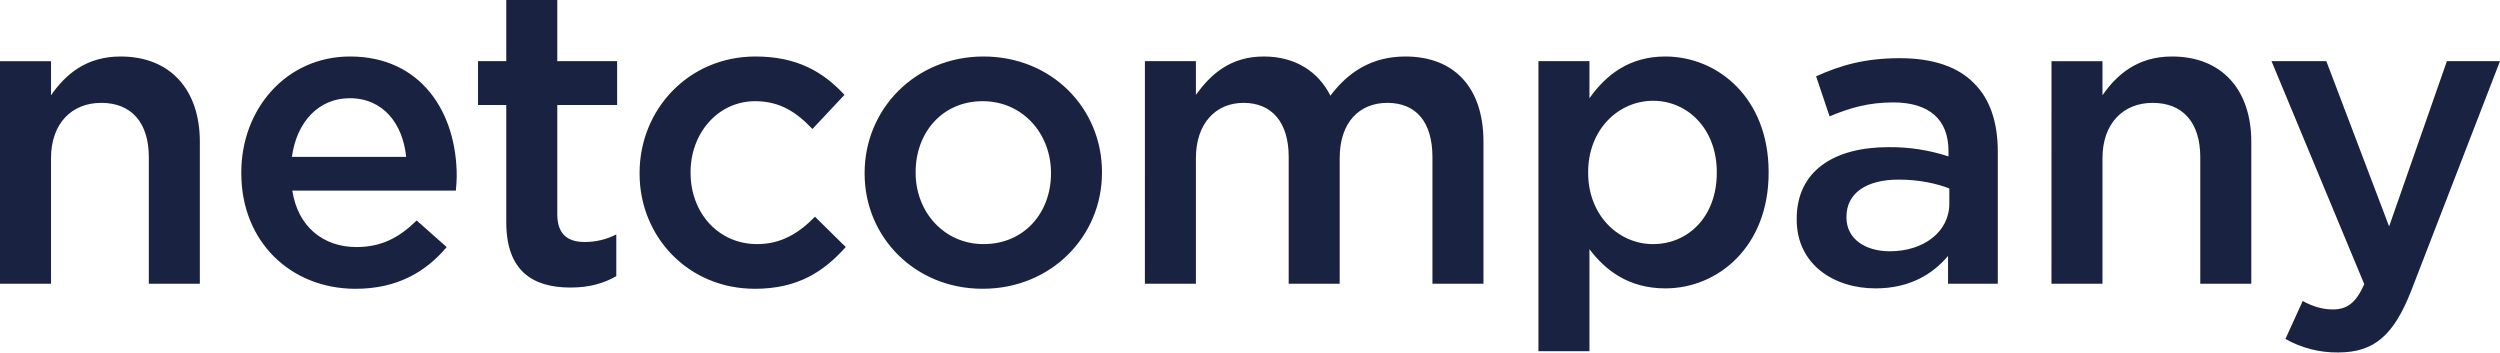
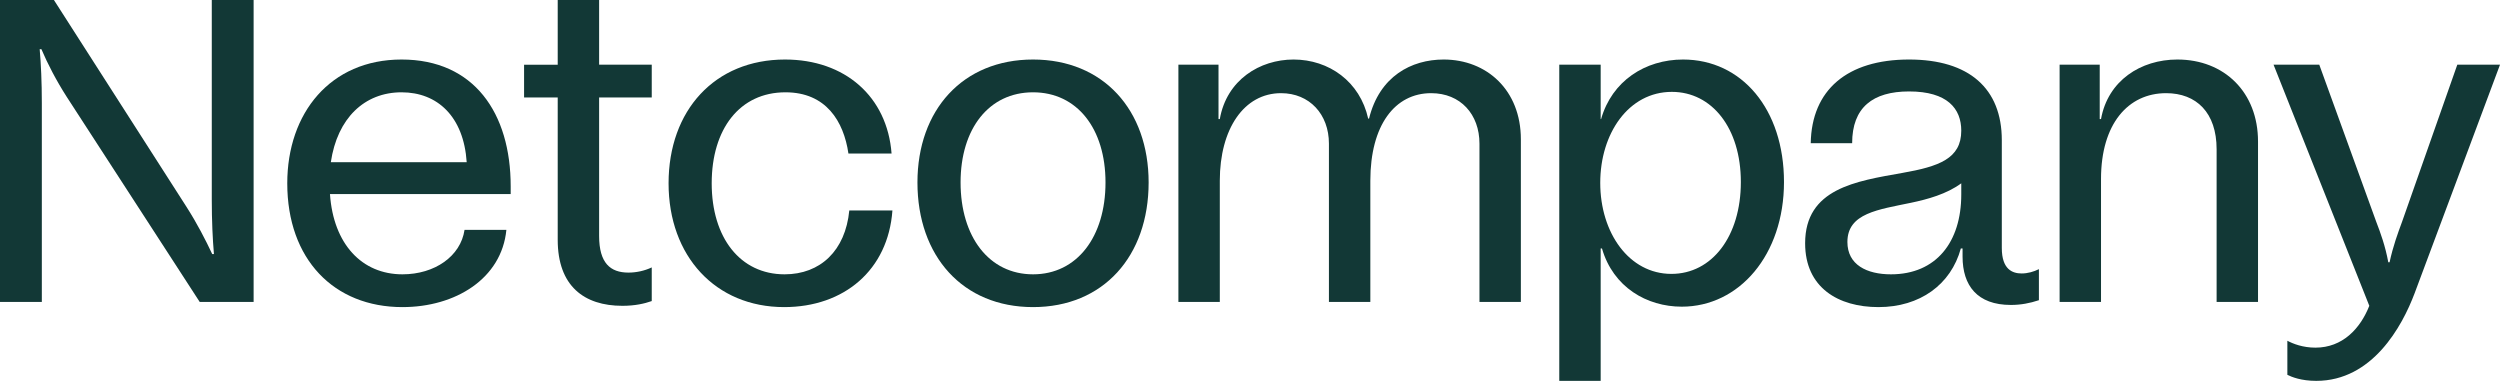
- <svg xmlns="http://www.w3.org/2000/svg" viewBox="25 20 1031.96 145.49">
-   <path d="M25 137.12h21.06V85.26c0-14.27 8.53-22.8 20.71-22.8 12.53 0 19.66 8.18 19.66 22.45v52.21h21.06V78.47c0-21.23-12-35.15-32.71-35.15-14.28 0-22.8 7.48-28.72 16V45.25H25zm146.78 2.09c16.88 0 28.88-6.79 37.59-17.23L197 111.01c-7.3 7.15-14.62 10.97-24.89 10.97-13.57 0-24.19-8.35-26.45-23.31h67.52c.18-2.1.35-4.02.35-5.93 0-26.45-14.79-49.42-44.03-49.42-26.27 0-44.9 21.58-44.9 47.85v.35c0 28.37 20.54 47.69 47.17 47.69M145.5 84.74c1.92-14.28 10.96-24.2 23.84-24.2 13.93 0 21.93 10.62 23.32 24.2zm114.93 53.95c8 0 13.75-1.74 18.97-4.7v-17.23a28.24 28.24 0 0 1-13.05 3.13c-7.14 0-11.31-3.3-11.31-11.48V63.33h24.7v-18.1h-24.7V20h-21.06v25.24h-11.66v18.1h11.66v48.37c0 20.19 10.96 26.98 26.45 26.98m76.09.52c17.91 0 28.54-7.14 37.59-17.23l-12.7-12.53c-6.63 6.79-13.93 11.31-23.85 11.31-16.18 0-27.5-13.05-27.5-29.41V91c0-16.01 11.32-29.23 26.63-29.23 10.44 0 17.23 4.7 23.67 11.48l13.23-14.1c-8.7-9.39-19.5-15.83-36.73-15.83-27.67 0-47.85 21.93-47.85 48.03v.35c0 26.1 20.18 47.5 47.5 47.5m94.12 0c28.37 0 49.25-21.74 49.25-47.85V91c0-26.27-20.71-47.68-48.9-47.68-28.2 0-49.08 21.76-49.08 48.03v.35c0 26.1 20.7 47.5 48.73 47.5m.35-18.44c-16.36 0-28.02-13.4-28.02-29.41V91c0-16.01 10.79-29.23 27.67-29.23 16.53 0 28.2 13.4 28.2 29.58v.35c0 15.83-10.8 29.06-27.85 29.06m66.61 16.36h21.06V85.26c0-14.1 8.01-22.8 19.67-22.8 11.66 0 18.63 8 18.63 22.28v52.38H578V85.26c0-14.8 8.17-22.8 19.67-22.8 11.83 0 18.62 7.83 18.62 22.45v52.21h21.06V78.47c0-22.45-12.18-35.15-32.2-35.15-13.93 0-23.66 6.44-30.98 16.18-4.87-9.74-14.27-16.18-27.5-16.18-14.09 0-22.1 7.65-28.02 15.83V45.24H497.6zm162.45 27.85h21.06v-42.11c6.43 8.51 16 16.18 31.32 16.18 21.76 0 42.64-17.23 42.64-47.7V91c0-30.63-21.06-47.68-42.64-47.68-14.96 0-24.54 7.65-31.32 17.23V45.24h-21.06zm47.33-44.2c-14.26 0-26.8-11.84-26.8-29.42V91c0-17.57 12.54-29.4 26.8-29.4 14.28 0 26.29 11.65 26.29 29.4v.35c0 18.1-11.84 29.41-26.29 29.41m91.83 18.28c14.09 0 23.66-5.92 29.92-13.4v11.48h20.54V82.65c0-12.01-3.13-21.75-9.91-28.37-6.45-6.61-16.71-10.26-30.47-10.26-14.61 0-24.53 2.95-34.62 7.48l5.56 16.53c8.35-3.48 16-5.75 26.28-5.75 14.8 0 22.8 6.97 22.8 20.03v2.25a76.86 76.86 0 0 0-24.72-3.82c-22.44 0-37.93 9.75-37.93 29.59v.34c0 18.45 15.31 28.37 32.55 28.37m5.9-15.32c-10.08 0-17.91-5.04-17.91-13.92v-.35c0-9.57 8-15.31 21.57-15.31 8.35 0 15.49 1.56 20.89 3.65v6.26c0 11.66-10.62 19.67-24.54 19.67m66.7 13.4h21.06V85.26c0-14.27 8.53-22.8 20.7-22.8 12.54 0 19.67 8.18 19.67 22.45v52.21h21.06V78.47c0-21.23-12-35.15-32.72-35.15-14.26 0-22.8 7.48-28.71 16V45.25h-21.05zm139.38-23.66l-25.92-68.22h-22.63l38.29 92.06c-3.48 7.83-7.14 10.43-13.06 10.43-4.35 0-8.53-1.38-12.35-3.48l-7.14 15.67a43.29 43.29 0 0 0 21.76 5.57c14.8 0 22.97-6.96 30.28-25.76l36.54-94.5h-21.92l-23.85 68.23" fill="#192341" />
+ <svg xmlns="http://www.w3.org/2000/svg" version="1.1" id="Layer_1" x="0px" y="0px" style="enable-background:new 0 0 1920 1080;" xml:space="preserve" viewBox="520 475 882 134.37">
+   <style type="text/css"> 	.st0{fill:#123836;} </style>
+   <g>
+     <path class="st0" d="M520,581.52V475h19.022l46.716,72.89   c3.804,5.935,6.848,11.869,9.13,16.738h0.608   c-0.456-5.326-0.761-11.717-0.761-19.326V475h14.761v106.52h-19.022l-46.868-72.281   c-3.804-5.935-6.848-11.869-8.978-16.891h-0.609   c0.456,5.174,0.76,11.565,0.76,19.021v70.151H520z" />
+     <path class="st0" d="M700.172,543.477h-63.76c1.217,17.651,11.261,28.304,25.565,28.304   c11.413,0,20.543-6.392,21.913-15.674h14.76   c-1.674,17.195-17.956,27.238-36.673,27.238c-24.195,0-40.63-16.891-40.63-43.672   c0-24.804,15.217-43.673,40.325-43.673c25.565,0,38.5,18.869,38.5,44.738V543.477z    M636.717,532.217h47.934c-1.066-16.13-10.348-24.652-22.979-24.652   C648.586,507.565,639,516.695,636.717,532.217z" />
+     <path class="st0" d="M749.935,509.391H731.37v48.847c0,9.587,3.957,12.935,10.348,12.935   c2.739,0,5.63-0.609,8.217-1.826v11.869c-2.587,0.913-5.935,1.674-10.348,1.674   c-13.542,0-22.825-7-22.825-23.282v-50.216h-11.869v-11.565h11.869V475h14.608   v22.826h18.566V509.391z" />
+     <path class="st0" d="M755.872,539.673c0-25.717,16.282-43.673,41.086-43.673   c21.152,0,36.065,13.087,37.586,33.174h-15.217   c-1.674-11.413-7.913-21.609-22.217-21.609c-16.131,0-26.022,12.935-26.022,32.108   c0,19.173,10.044,32.108,25.717,32.108c12.63,0,21.456-8.37,22.826-22.521h15.216   c-1.522,21-17.043,34.086-38.195,34.086   C772.458,583.346,755.872,565.389,755.872,539.673z" />
+     <path class="st0" d="M843.675,539.369c0-25.565,15.978-43.369,40.782-43.369   c24.804,0,40.781,17.804,40.781,43.369c0,26.021-15.977,43.977-40.781,43.977   C859.653,583.346,843.675,565.389,843.675,539.369z M910.022,539.369   c0-19.022-10.044-31.804-25.565-31.804c-15.522,0-25.565,12.782-25.565,31.804   c0,19.173,10.043,32.412,25.565,32.412   C899.978,571.781,910.022,558.542,910.022,539.369z" />
+     <path class="st0" d="M1056.563,524.151v57.369h-14.608v-55.847   c0-10.347-6.695-17.804-17.043-17.804c-12.782,0-21.457,11.261-21.457,30.891v42.76   h-14.608v-55.847c0-10.347-6.848-17.804-16.892-17.804   c-13.086,0-21.608,12.63-21.608,30.891v42.76h-14.608v-83.694h14.152v19.174h0.456   c2.435-13.848,14.152-21,26.021-21c12.479,0,23.435,7.761,26.326,20.848   h0.305c3.652-14.913,14.913-20.848,26.326-20.848   C1044.541,496,1056.563,506.804,1056.563,524.151z" />
+     <path class="st0" d="M1149.391,539.216c0,25.717-15.826,43.978-36.065,43.978   c-12.326,0-24.195-6.848-28.152-20.544h-0.456v10.5v36.217h-14.608V497.826h14.608   v19.174h0.152c3.804-13.391,15.521-21,28.912-21   C1134.478,496,1149.391,513.5,1149.391,539.216z M1134.173,539.216   c0-19.021-10.195-31.804-24.347-31.804c-15.218,0-25.261,14.608-25.261,32.108   c0,17.651,10.196,32.108,25.109,32.108   C1123.978,571.629,1134.173,558.39,1134.173,539.216z" />
+     <path class="st0" d="M1239.326,569.955v10.957c-3.196,1.065-6.391,1.673-9.891,1.673   c-11.869,0-17.043-6.848-17.043-17.043v-2.891h-0.609   c-3.501,12.782-14.457,20.695-29.064,20.695c-14.153,0-25.87-6.848-25.87-22.521   c0-19.326,17.956-21.912,34.238-24.804c12.935-2.282,20.848-5.021,20.848-14.913   c0-7.761-4.87-13.848-18.413-13.848c-12.782,0-20.086,5.63-20.086,18.261h-14.609   c0.305-18.717,12.782-29.522,34.695-29.522c21.152,0,32.716,10.196,32.716,28.456   V562.498c0,7.609,3.804,8.978,7,8.978   C1235.369,571.476,1237.5,570.868,1239.326,569.955z M1211.936,543.629v-3.956   c-5.175,3.804-11.87,5.63-17.652,6.847   c-11.564,2.435-22.521,3.653-22.521,13.848c0,8.065,6.848,11.413,15.37,11.413   C1203.109,571.781,1211.936,560.368,1211.936,543.629z" />
+     <path class="st0" d="M1316.629,524.912v56.608h-14.608v-53.869   c0-12.935-7.153-19.782-17.805-19.782c-13.391,0-22.978,10.804-22.978,30.282v43.369   h-14.608v-83.694h14.152v19.174h0.456c2.435-13.543,13.999-21,26.934-21   C1304.76,496,1316.629,507.565,1316.629,524.912z" />
+     <path class="st0" d="M1386.935,497.826H1402l-30.13,80.651   c-4.413,11.717-14.913,30.891-34.695,30.891c-5.325,0-8.673-1.37-10.195-2.131   v-12.022c1.978,1.066,5.478,2.435,9.891,2.435c9.587,0,15.826-6.695,19.021-14.76   l-33.781-85.064h16.13l20.086,55.391c1.522,3.956,3.196,8.521,4.261,14.303   h0.456c1.217-5.63,2.891-10.195,4.413-14.303L1386.935,497.826z" />
+   </g>
</svg>
